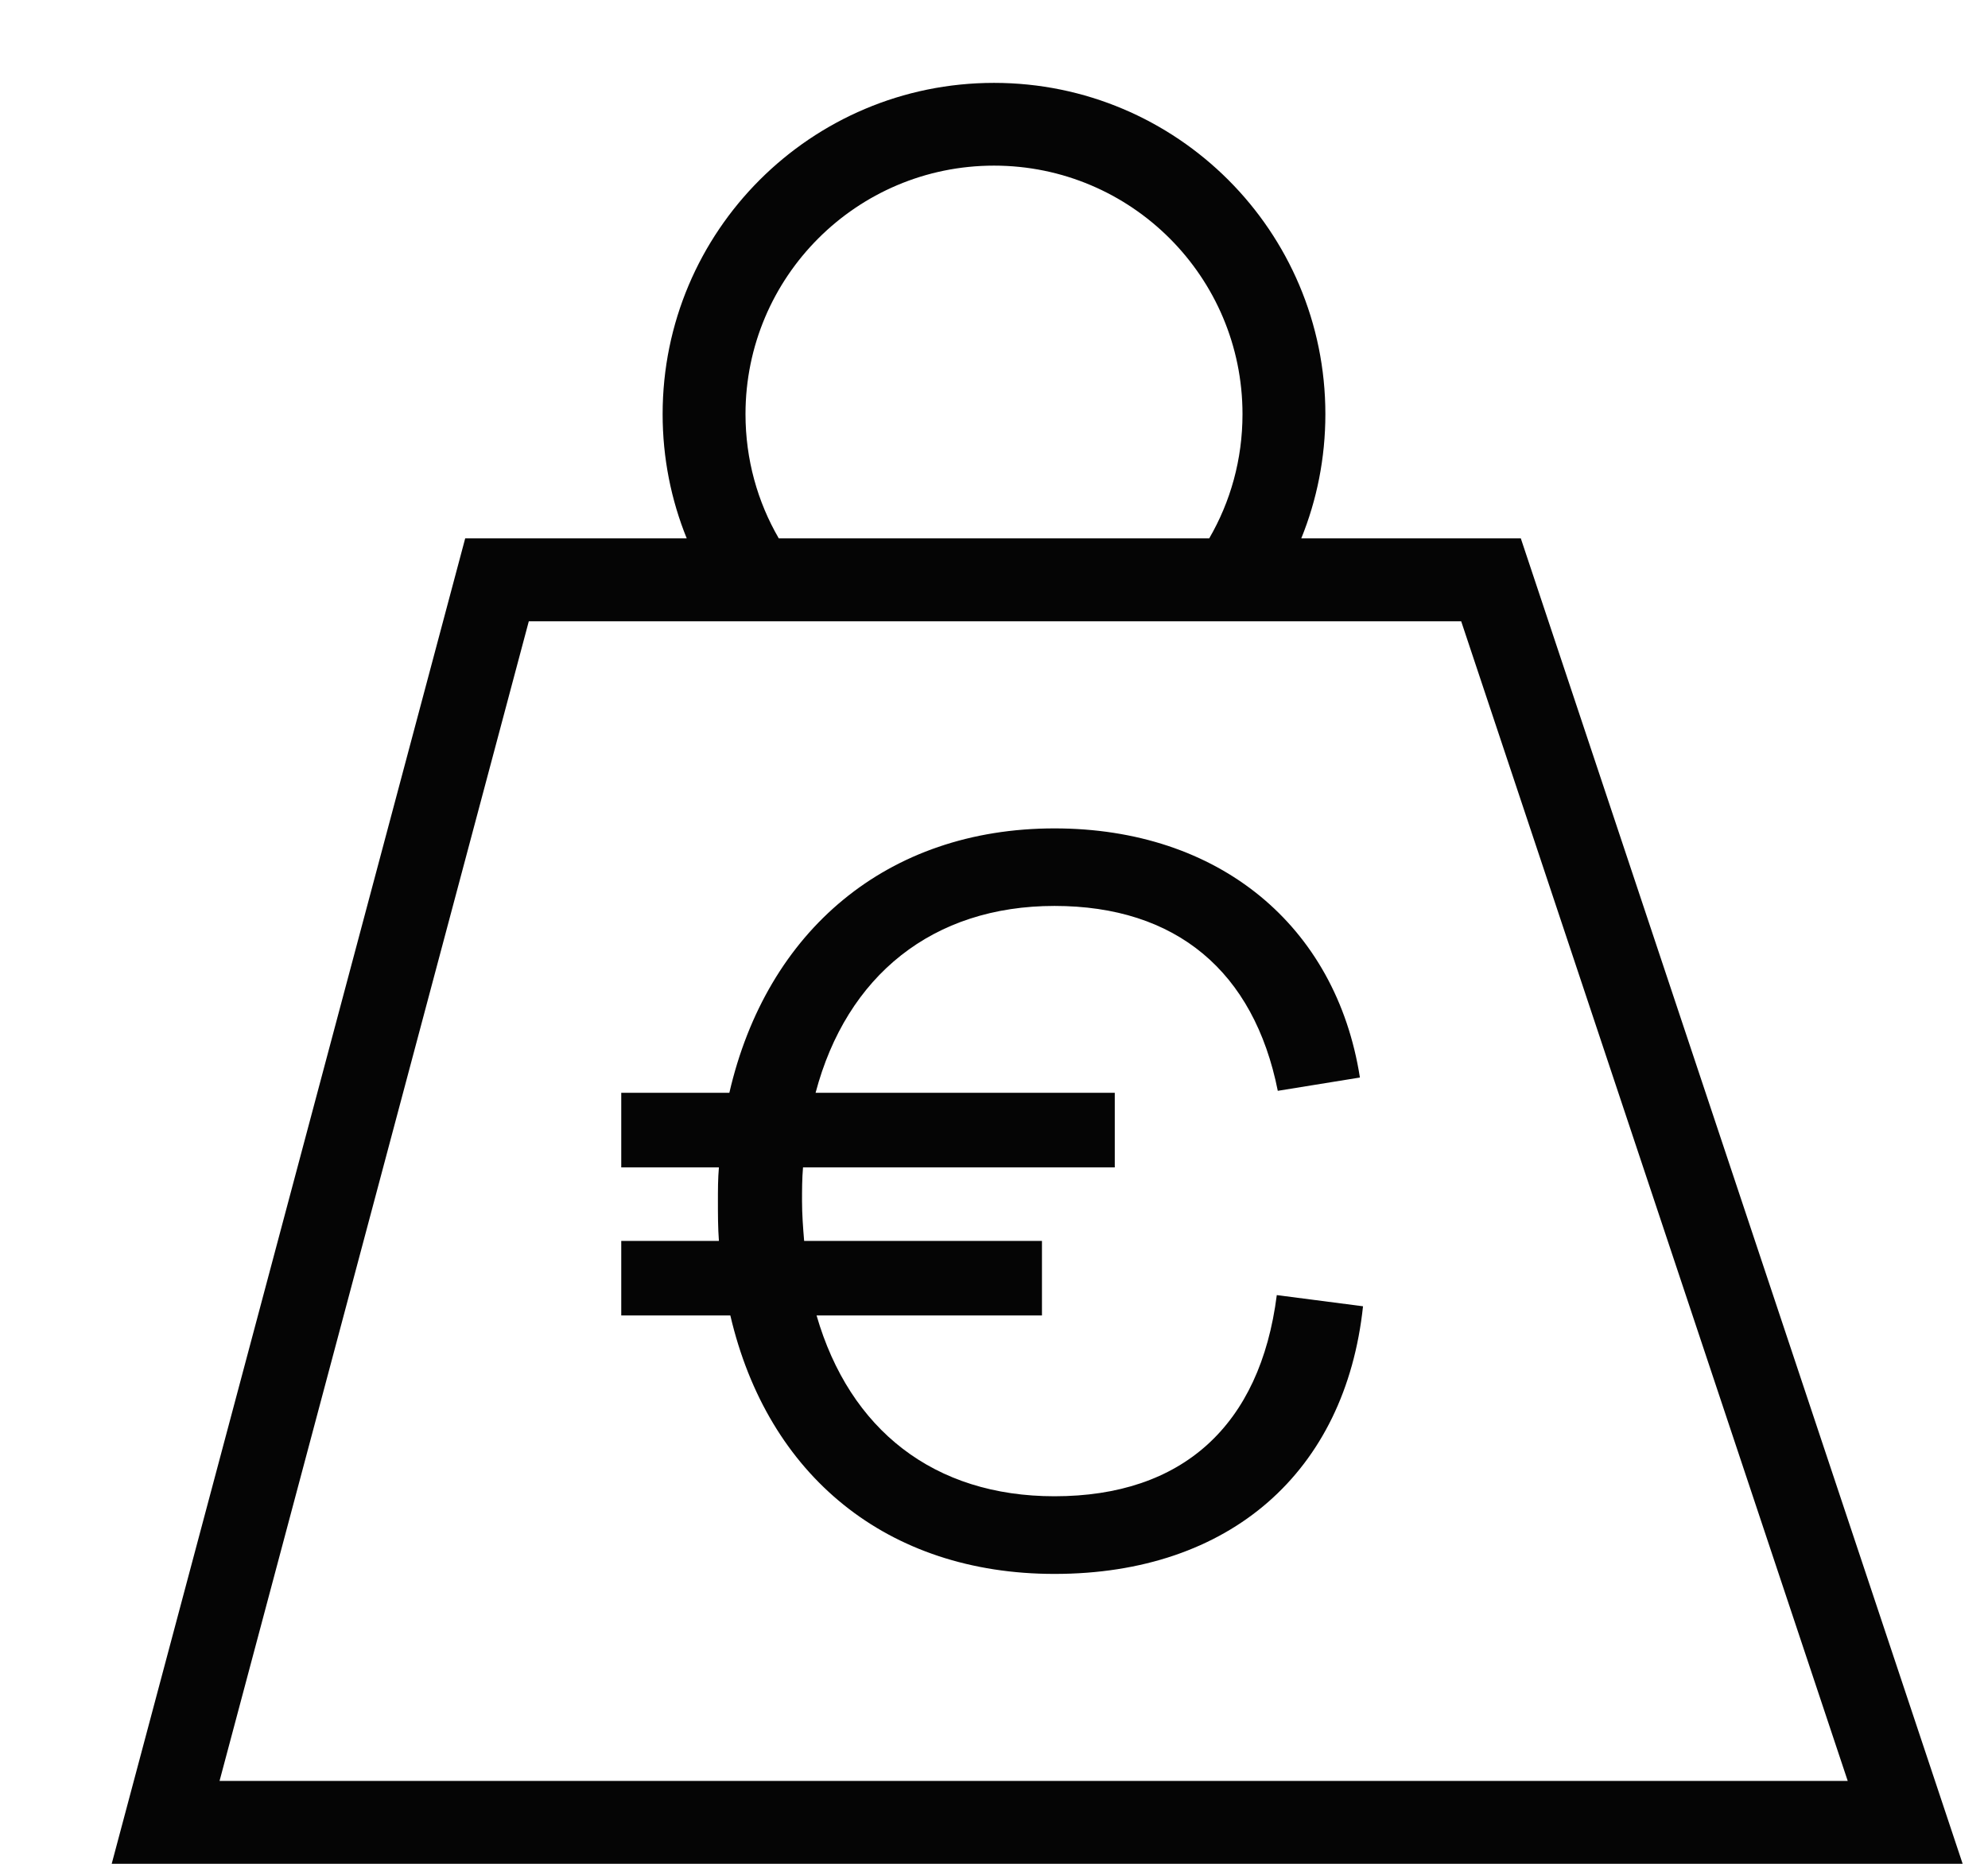
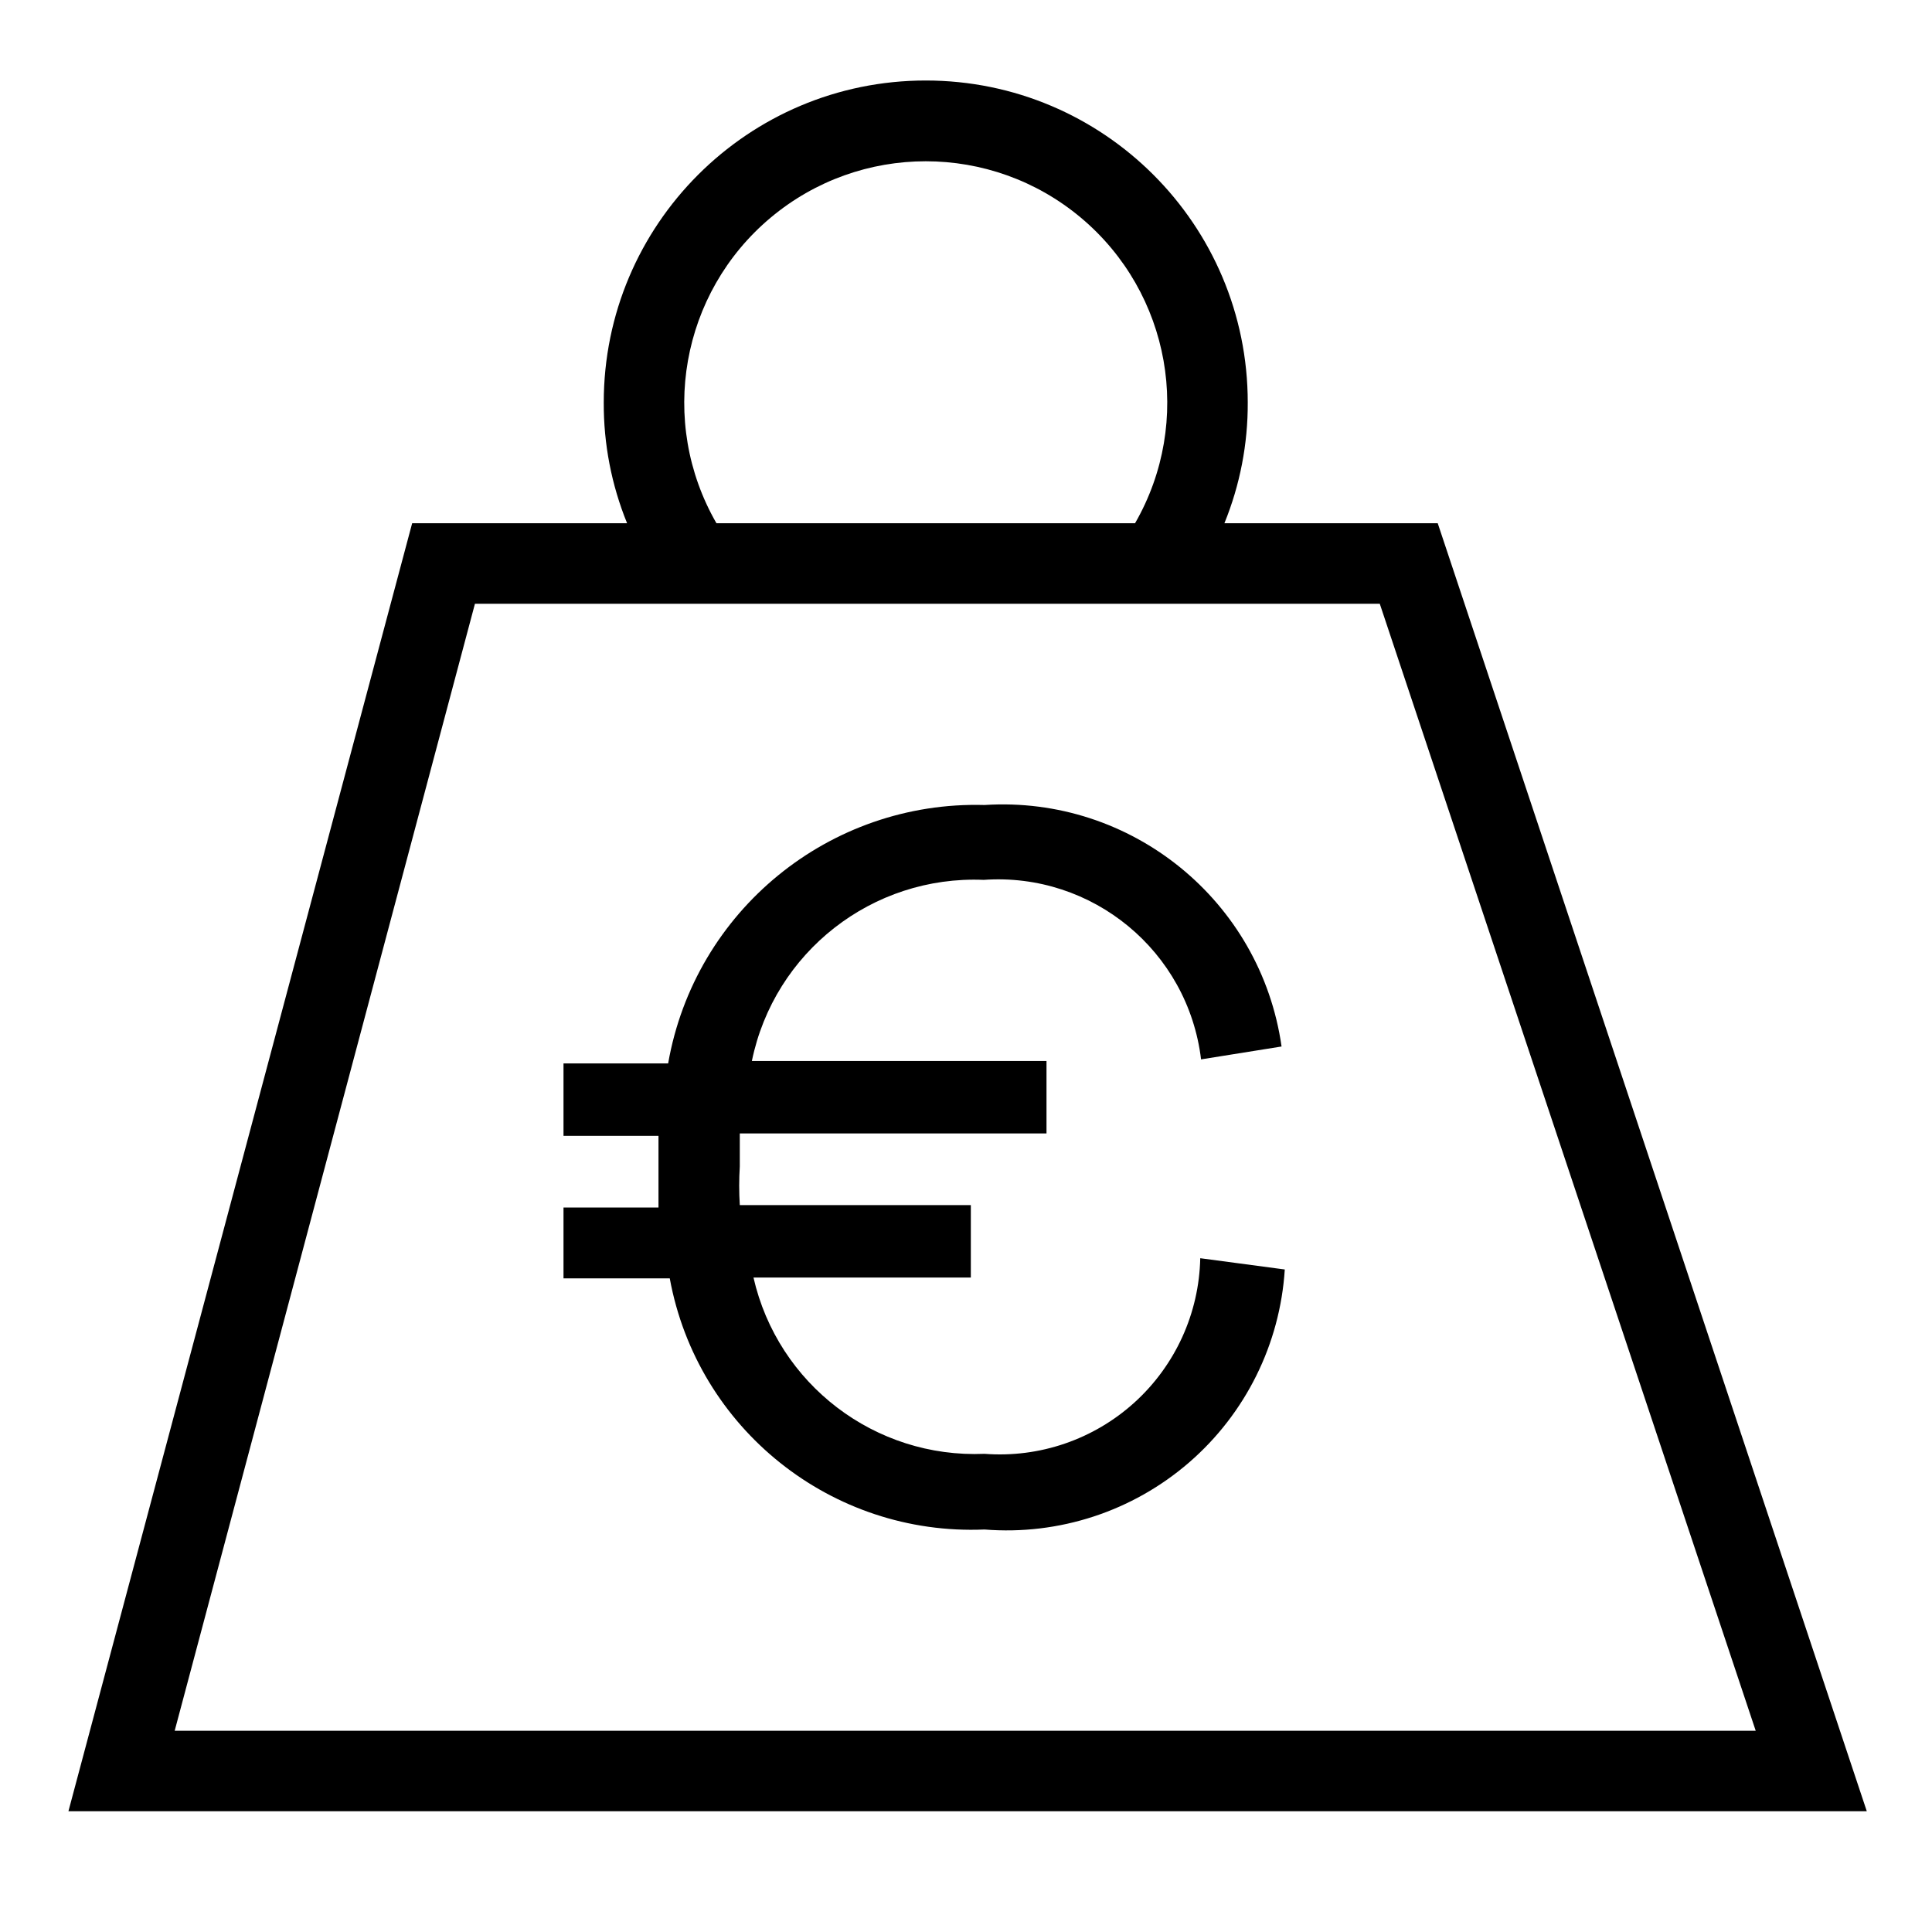
- <svg xmlns="http://www.w3.org/2000/svg" width="16" height="15" viewBox="0 0 16 15" fill="none">
-   <path d="M8.487 12.042C9.515 12.042 10.142 11.475 10.276 10.423L10.97 10.513C10.828 11.845 9.9 12.667 8.487 12.667C7.141 12.667 6.179 11.878 5.878 10.587H5V9.987H5.786C5.778 9.88 5.778 9.774 5.778 9.667C5.778 9.576 5.778 9.486 5.786 9.395H5V8.795H5.87C6.171 7.489 7.141 6.667 8.487 6.667C9.808 6.667 10.753 7.447 10.945 8.672L10.284 8.779C10.092 7.817 9.465 7.291 8.487 7.291C7.508 7.291 6.814 7.85 6.564 8.795H8.972V9.395H6.463C6.455 9.486 6.455 9.576 6.455 9.667C6.455 9.773 6.463 9.88 6.472 9.987H8.386V10.587H6.572C6.839 11.508 7.517 12.042 8.487 12.042Z" fill="#050505" />
-   <path fill-rule="evenodd" clip-rule="evenodd" d="M10.667 3.333C10.667 3.687 10.598 4.025 10.473 4.333H12.24L15.796 15H0.899L3.744 4.333H5.527C5.402 4.025 5.333 3.687 5.333 3.333C5.333 1.861 6.527 0.667 8 0.667C9.473 0.667 10.667 1.861 10.667 3.333ZM6.268 4.333H9.732C9.903 4.039 10 3.698 10 3.333C10 2.229 9.105 1.333 8 1.333C6.895 1.333 6 2.229 6 3.333C6 3.698 6.097 4.039 6.268 4.333ZM4.256 5L1.767 14.333H14.871L11.76 5H4.256Z" fill="#050505" />
+ <svg xmlns="http://www.w3.org/2000/svg" width="24" height="24" viewBox="0 0 24 24">
+   <path d="M12.23,18.06a2.49,2.49,0,0,0,2.68-2.43l1.05.14A3.46,3.46,0,0,1,12.23,19a3.81,3.81,0,0,1-3.91-3.12H7V15H8.18c0-.16,0-.32,0-.48s0-.27,0-.41H7v-.9H8.3A3.88,3.88,0,0,1,12.23,10a3.5,3.5,0,0,1,3.69,3l-1,.16a2.54,2.54,0,0,0-2.7-2.23,2.82,2.82,0,0,0-2.88,2.25H13v.9H9.19c0,.14,0,.27,0,.41a3.87,3.87,0,0,0,0,.48h2.87v.9H9.36A2.82,2.82,0,0,0,12.23,18.06ZM15.5,5a3.93,3.93,0,0,1-.29,1.5h2.65l5.33,16H.85l4.27-16H7.79A3.93,3.93,0,0,1,7.5,5a4,4,0,0,1,8,0ZM8.9,6.5h5.2a3,3,0,1,0-5.2,0Zm-3,1-3.73,14H21.81l-4.67-14Z" />
</svg>
